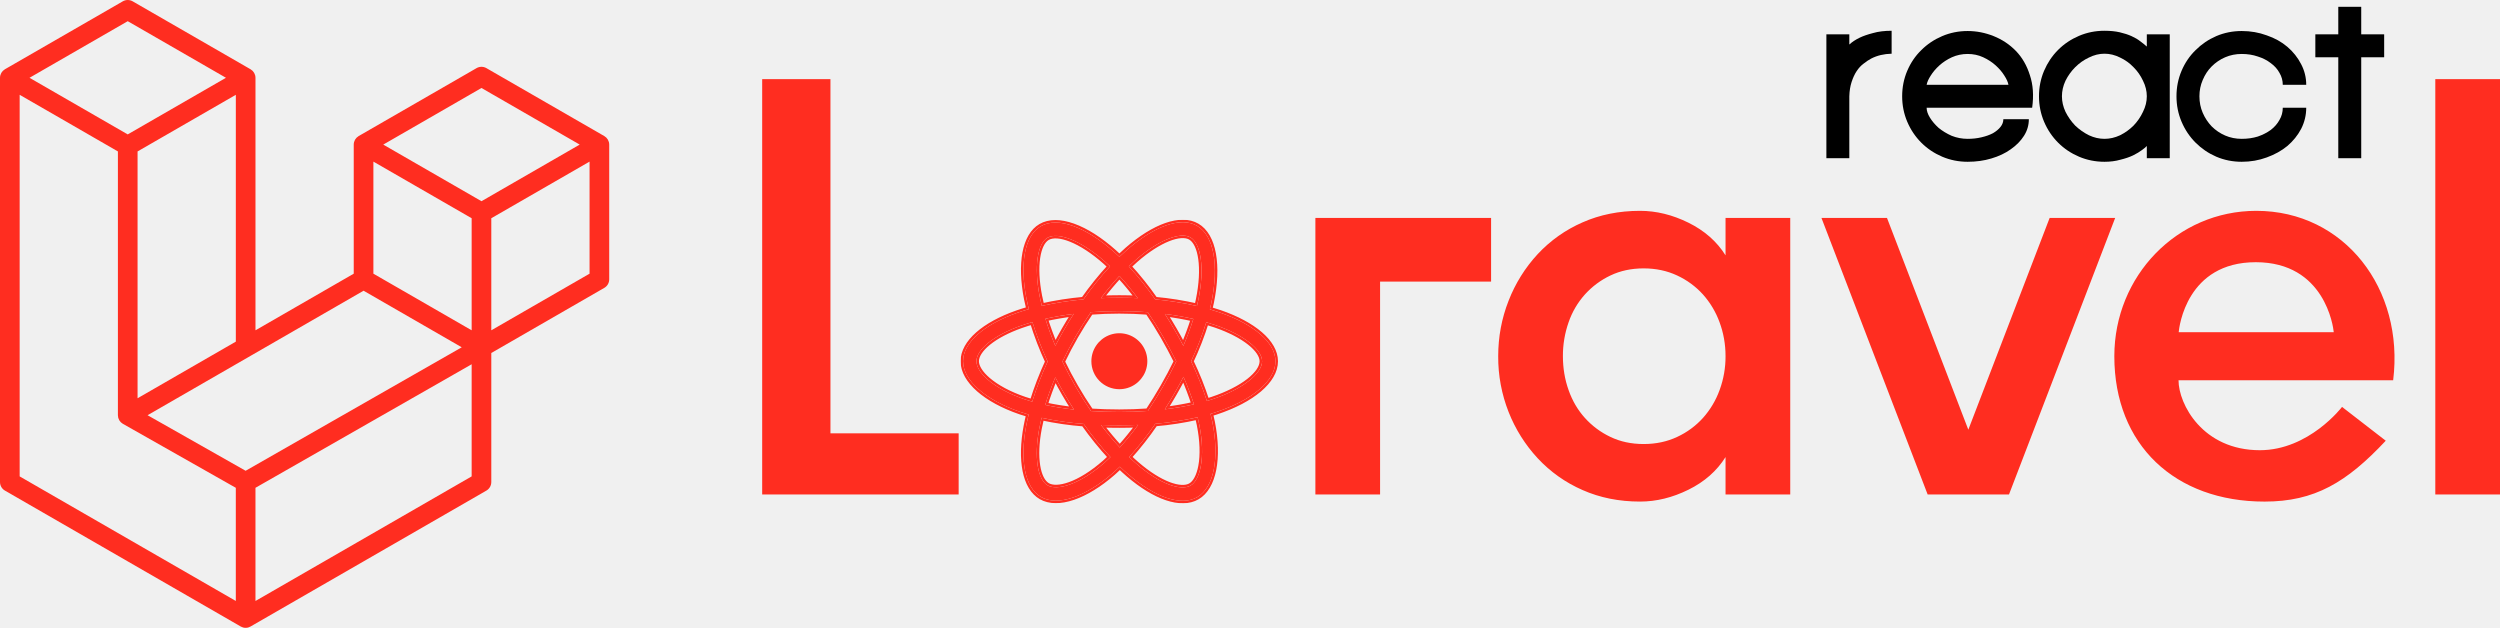
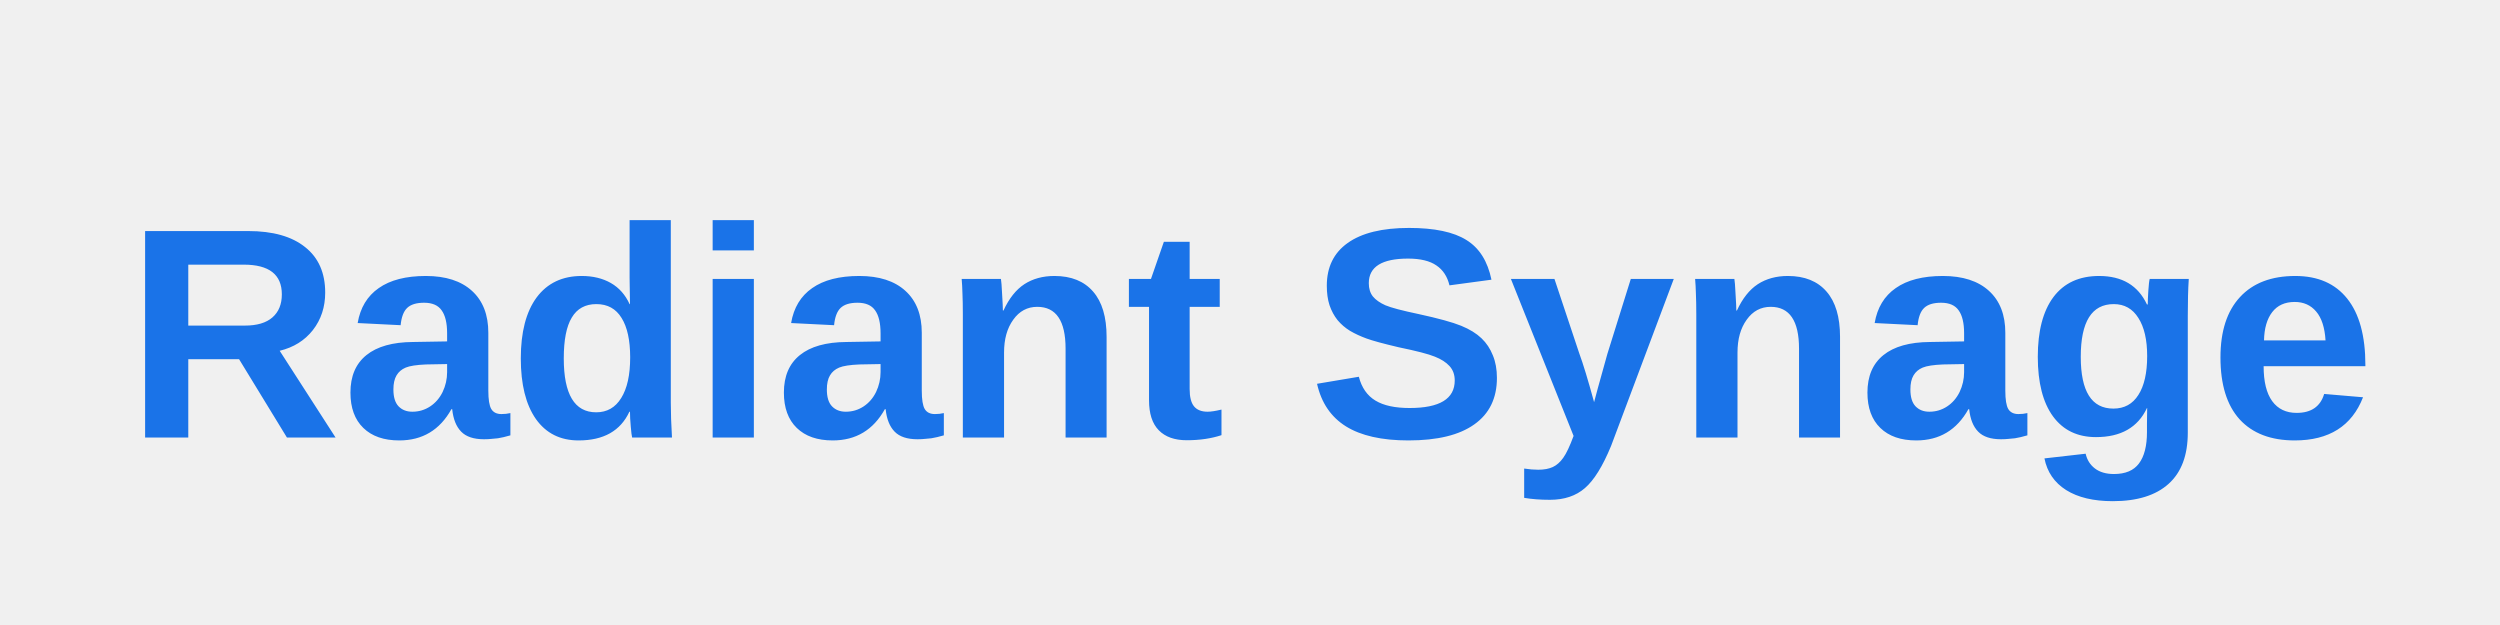
- <svg xmlns="http://www.w3.org/2000/svg" width="1991" height="500" viewBox="0 0 1991 500" fill="none">
-   <mask id="path-1-outside-1_1_7" maskUnits="userSpaceOnUse" x="765" y="175" width="253" height="226" fill="black">
-     <rect fill="white" x="765" y="175" width="253" height="226" />
-     <path d="M971.537 248.894C968.887 247.988 966.217 247.145 963.529 246.365C963.975 244.551 964.386 242.726 964.763 240.892C970.827 211.403 966.862 187.646 953.33 179.825C940.374 172.321 919.125 180.141 897.69 198.84C895.582 200.685 893.518 202.585 891.496 204.541C890.149 203.242 888.767 201.97 887.35 200.727C864.884 180.732 842.365 172.31 828.849 180.157C815.893 187.677 812.042 210.009 817.499 237.958C818.045 240.722 818.658 243.474 819.339 246.214C816.152 247.121 813.073 248.09 810.13 249.117C783.823 258.316 767 272.739 767 287.696C767 303.15 785.056 318.646 812.488 328.042C814.713 328.799 816.959 329.502 819.225 330.152C818.489 333.085 817.838 336.051 817.271 339.05C812.089 366.518 816.131 388.321 829.062 395.795C842.417 403.511 864.822 395.582 886.661 376.458C888.389 374.945 890.116 373.347 891.844 371.664C894.027 373.775 896.273 375.824 898.581 377.811C919.726 396.043 940.607 403.408 953.517 395.914C966.862 388.171 971.2 364.746 965.566 336.246C965.134 334.07 964.637 331.848 964.074 329.582C965.649 329.115 967.192 328.633 968.702 328.136C997.206 318.667 1015.78 303.358 1015.78 287.711C1015.76 272.682 998.403 258.165 971.537 248.894ZM904.681 206.873C923.043 190.854 940.208 184.531 948.033 189.05C956.362 193.865 959.601 213.279 954.367 238.741C954.021 240.399 953.648 242.053 953.247 243.701C942.289 241.208 931.177 239.449 919.985 238.435C913.577 229.204 906.553 220.417 898.959 212.133C900.818 210.33 902.722 208.576 904.671 206.873H904.681ZM840.453 300.476C842.702 304.829 845.053 309.129 847.507 313.376C850.005 317.708 852.608 321.977 855.317 326.182C847.616 325.345 839.963 324.111 832.389 322.487C834.586 315.376 837.292 307.991 840.453 300.476ZM840.453 275.429C837.343 268.074 834.711 260.84 832.55 253.853C839.65 252.262 847.216 250.962 855.104 249.977C852.461 254.102 849.918 258.288 847.475 262.534C845.033 266.781 842.687 271.079 840.437 275.429H840.453ZM846.102 287.955C849.377 281.124 852.905 274.425 856.685 267.857C860.461 261.292 864.481 254.878 868.745 248.614C876.146 248.054 883.733 247.759 891.398 247.759C899.063 247.759 906.697 248.054 914.093 248.619C918.311 254.869 922.307 261.261 926.08 267.795C929.853 274.328 933.427 280.996 936.803 287.799C933.472 294.654 929.906 301.381 926.106 307.981C922.336 314.545 918.363 320.978 914.186 327.281C906.801 327.799 899.156 328.084 891.382 328.084C883.609 328.084 876.109 327.84 868.859 327.369C864.564 321.084 860.511 314.642 856.7 308.043C852.89 301.444 849.352 294.748 846.087 287.955H846.102ZM935.305 313.303C937.81 308.957 940.215 304.553 942.519 300.093C945.678 307.255 948.467 314.576 950.874 322.025C943.21 323.751 935.462 325.074 927.661 325.99C930.293 321.813 932.842 317.584 935.305 313.303ZM942.416 275.434C940.121 271.063 937.736 266.744 935.258 262.477C932.84 258.269 930.319 254.113 927.697 250.008C935.632 251.013 943.245 252.35 950.381 253.983C948.087 261.262 945.428 268.421 942.416 275.434ZM891.502 219.747C896.677 225.401 901.563 231.314 906.143 237.461C896.347 236.994 886.545 236.994 876.736 237.461C881.572 231.066 886.521 225.131 891.502 219.747ZM834.198 189.366C842.521 184.536 860.924 191.439 880.323 208.682C881.561 209.786 882.81 210.941 884.054 212.139C876.422 220.421 869.348 229.201 862.878 238.42C851.711 239.426 840.621 241.157 829.678 243.602C829.046 241.059 828.476 238.499 827.968 235.922C823.278 211.962 826.382 193.901 834.198 189.366ZM822.065 319.89C819.992 319.299 817.945 318.658 815.924 317.967C803.796 313.821 793.779 308.411 786.901 302.518C780.744 297.237 777.624 291.966 777.624 287.696C777.624 278.621 791.13 267.043 813.654 259.191C816.483 258.207 819.337 257.307 822.215 256.491C825.561 267.242 829.612 277.759 834.343 287.976C829.555 298.333 825.454 308.994 822.065 319.89ZM879.659 368.436C870.004 376.894 860.333 382.89 851.808 385.911C844.148 388.622 838.048 388.7 834.363 386.569C826.517 382.035 823.252 364.523 827.704 341.035C828.232 338.271 828.837 335.507 829.518 332.743C840.57 335.124 851.771 336.75 863.044 337.609C869.577 346.876 876.71 355.706 884.396 364.041C882.852 365.559 881.271 367.021 879.659 368.436ZM891.797 356.402C886.76 350.955 881.732 344.927 876.83 338.449C881.594 338.636 886.445 338.729 891.382 338.729C896.451 338.729 901.468 338.62 906.412 338.397C901.849 344.643 896.971 350.652 891.797 356.402ZM956.331 371.219C954.849 379.221 951.869 384.559 948.184 386.694C940.342 391.244 923.577 385.331 905.5 369.736C903.427 367.954 901.354 366.041 899.244 364.036C906.781 355.668 913.747 346.803 920.094 337.501C931.429 336.54 942.685 334.8 953.781 332.292C954.289 334.344 954.738 336.355 955.128 338.325C957.621 350.918 957.979 362.31 956.331 371.219ZM965.349 318.024C963.991 318.475 962.591 318.911 961.171 319.336C957.692 308.535 953.483 297.983 948.572 287.753C953.299 277.659 957.343 267.26 960.679 256.626C963.224 257.367 965.696 258.145 968.075 258.969C991.096 266.908 1005.14 278.663 1005.14 287.696C1005.14 297.335 989.971 309.846 965.349 318.024Z" />
-   </mask>
-   <path d="M971.537 248.894C968.887 247.988 966.217 247.145 963.529 246.365C963.975 244.551 964.386 242.726 964.763 240.892C970.827 211.403 966.862 187.646 953.33 179.825C940.374 172.321 919.125 180.141 897.69 198.84C895.582 200.685 893.518 202.585 891.496 204.541C890.149 203.242 888.767 201.97 887.35 200.727C864.884 180.732 842.365 172.31 828.849 180.157C815.893 187.677 812.042 210.009 817.499 237.958C818.045 240.722 818.658 243.474 819.339 246.214C816.152 247.121 813.073 248.09 810.13 249.117C783.823 258.316 767 272.739 767 287.696C767 303.15 785.056 318.646 812.488 328.042C814.713 328.799 816.959 329.502 819.225 330.152C818.489 333.085 817.838 336.051 817.271 339.05C812.089 366.518 816.131 388.321 829.062 395.795C842.417 403.511 864.822 395.582 886.661 376.458C888.389 374.945 890.116 373.347 891.844 371.664C894.027 373.775 896.273 375.824 898.581 377.811C919.726 396.043 940.607 403.408 953.517 395.914C966.862 388.171 971.2 364.746 965.566 336.246C965.134 334.07 964.637 331.848 964.074 329.582C965.649 329.115 967.192 328.633 968.702 328.136C997.206 318.667 1015.78 303.358 1015.78 287.711C1015.76 272.682 998.403 258.165 971.537 248.894ZM904.681 206.873C923.043 190.854 940.208 184.531 948.033 189.05C956.362 193.865 959.601 213.279 954.367 238.741C954.021 240.399 953.648 242.053 953.247 243.701C942.289 241.208 931.177 239.449 919.985 238.435C913.577 229.204 906.553 220.417 898.959 212.133C900.818 210.33 902.722 208.576 904.671 206.873H904.681ZM840.453 300.476C842.702 304.829 845.053 309.129 847.507 313.376C850.005 317.708 852.608 321.977 855.317 326.182C847.616 325.345 839.963 324.111 832.389 322.487C834.586 315.376 837.292 307.991 840.453 300.476ZM840.453 275.429C837.343 268.074 834.711 260.84 832.55 253.853C839.65 252.262 847.216 250.962 855.104 249.977C852.461 254.102 849.918 258.288 847.475 262.534C845.033 266.781 842.687 271.079 840.437 275.429H840.453ZM846.102 287.955C849.377 281.124 852.905 274.425 856.685 267.857C860.461 261.292 864.481 254.878 868.745 248.614C876.146 248.054 883.733 247.759 891.398 247.759C899.063 247.759 906.697 248.054 914.093 248.619C918.311 254.869 922.307 261.261 926.08 267.795C929.853 274.328 933.427 280.996 936.803 287.799C933.472 294.654 929.906 301.381 926.106 307.981C922.336 314.545 918.363 320.978 914.186 327.281C906.801 327.799 899.156 328.084 891.382 328.084C883.609 328.084 876.109 327.84 868.859 327.369C864.564 321.084 860.511 314.642 856.7 308.043C852.89 301.444 849.352 294.748 846.087 287.955H846.102ZM935.305 313.303C937.81 308.957 940.215 304.553 942.519 300.093C945.678 307.255 948.467 314.576 950.874 322.025C943.21 323.751 935.462 325.074 927.661 325.99C930.293 321.813 932.842 317.584 935.305 313.303ZM942.416 275.434C940.121 271.063 937.736 266.744 935.258 262.477C932.84 258.269 930.319 254.113 927.697 250.008C935.632 251.013 943.245 252.35 950.381 253.983C948.087 261.262 945.428 268.421 942.416 275.434ZM891.502 219.747C896.677 225.401 901.563 231.314 906.143 237.461C896.347 236.994 886.545 236.994 876.736 237.461C881.572 231.066 886.521 225.131 891.502 219.747ZM834.198 189.366C842.521 184.536 860.924 191.439 880.323 208.682C881.561 209.786 882.81 210.941 884.054 212.139C876.422 220.421 869.348 229.201 862.878 238.42C851.711 239.426 840.621 241.157 829.678 243.602C829.046 241.059 828.476 238.499 827.968 235.922C823.278 211.962 826.382 193.901 834.198 189.366ZM822.065 319.89C819.992 319.299 817.945 318.658 815.924 317.967C803.796 313.821 793.779 308.411 786.901 302.518C780.744 297.237 777.624 291.966 777.624 287.696C777.624 278.621 791.13 267.043 813.654 259.191C816.483 258.207 819.337 257.307 822.215 256.491C825.561 267.242 829.612 277.759 834.343 287.976C829.555 298.333 825.454 308.994 822.065 319.89ZM879.659 368.436C870.004 376.894 860.333 382.89 851.808 385.911C844.148 388.622 838.048 388.7 834.363 386.569C826.517 382.035 823.252 364.523 827.704 341.035C828.232 338.271 828.837 335.507 829.518 332.743C840.57 335.124 851.771 336.75 863.044 337.609C869.577 346.876 876.71 355.706 884.396 364.041C882.852 365.559 881.271 367.021 879.659 368.436ZM891.797 356.402C886.76 350.955 881.732 344.927 876.83 338.449C881.594 338.636 886.445 338.729 891.382 338.729C896.451 338.729 901.468 338.62 906.412 338.397C901.849 344.643 896.971 350.652 891.797 356.402ZM956.331 371.219C954.849 379.221 951.869 384.559 948.184 386.694C940.342 391.244 923.577 385.331 905.5 369.736C903.427 367.954 901.354 366.041 899.244 364.036C906.781 355.668 913.747 346.803 920.094 337.501C931.429 336.54 942.685 334.8 953.781 332.292C954.289 334.344 954.738 336.355 955.128 338.325C957.621 350.918 957.979 362.31 956.331 371.219ZM965.349 318.024C963.991 318.475 962.591 318.911 961.171 319.336C957.692 308.535 953.483 297.983 948.572 287.753C953.299 277.659 957.343 267.26 960.679 256.626C963.224 257.367 965.696 258.145 968.075 258.969C991.096 266.908 1005.14 278.663 1005.14 287.696C1005.14 297.335 989.971 309.846 965.349 318.024Z" fill="#FF2D20" />
-   <path d="M971.537 248.894C968.887 247.988 966.217 247.145 963.529 246.365C963.975 244.551 964.386 242.726 964.763 240.892C970.827 211.403 966.862 187.646 953.33 179.825C940.374 172.321 919.125 180.141 897.69 198.84C895.582 200.685 893.518 202.585 891.496 204.541C890.149 203.242 888.767 201.97 887.35 200.727C864.884 180.732 842.365 172.31 828.849 180.157C815.893 187.677 812.042 210.009 817.499 237.958C818.045 240.722 818.658 243.474 819.339 246.214C816.152 247.121 813.073 248.09 810.13 249.117C783.823 258.316 767 272.739 767 287.696C767 303.15 785.056 318.646 812.488 328.042C814.713 328.799 816.959 329.502 819.225 330.152C818.489 333.085 817.838 336.051 817.271 339.05C812.089 366.518 816.131 388.321 829.062 395.795C842.417 403.511 864.822 395.582 886.661 376.458C888.389 374.945 890.116 373.347 891.844 371.664C894.027 373.775 896.273 375.824 898.581 377.811C919.726 396.043 940.607 403.408 953.517 395.914C966.862 388.171 971.2 364.746 965.566 336.246C965.134 334.07 964.637 331.848 964.074 329.582C965.649 329.115 967.192 328.633 968.702 328.136C997.206 318.667 1015.78 303.358 1015.78 287.711C1015.76 272.682 998.403 258.165 971.537 248.894ZM904.681 206.873C923.043 190.854 940.208 184.531 948.033 189.05C956.362 193.865 959.601 213.279 954.367 238.741C954.021 240.399 953.648 242.053 953.247 243.701C942.289 241.208 931.177 239.449 919.985 238.435C913.577 229.204 906.553 220.417 898.959 212.133C900.818 210.33 902.722 208.576 904.671 206.873H904.681ZM840.453 300.476C842.702 304.829 845.053 309.129 847.507 313.376C850.005 317.708 852.608 321.977 855.317 326.182C847.616 325.345 839.963 324.111 832.389 322.487C834.586 315.376 837.292 307.991 840.453 300.476ZM840.453 275.429C837.343 268.074 834.711 260.84 832.55 253.853C839.65 252.262 847.216 250.962 855.104 249.977C852.461 254.102 849.918 258.288 847.475 262.534C845.033 266.781 842.687 271.079 840.437 275.429H840.453ZM846.102 287.955C849.377 281.124 852.905 274.425 856.685 267.857C860.461 261.292 864.481 254.878 868.745 248.614C876.146 248.054 883.733 247.759 891.398 247.759C899.063 247.759 906.697 248.054 914.093 248.619C918.311 254.869 922.307 261.261 926.08 267.795C929.853 274.328 933.427 280.996 936.803 287.799C933.472 294.654 929.906 301.381 926.106 307.981C922.336 314.545 918.363 320.978 914.186 327.281C906.801 327.799 899.156 328.084 891.382 328.084C883.609 328.084 876.109 327.84 868.859 327.369C864.564 321.084 860.511 314.642 856.7 308.043C852.89 301.444 849.352 294.748 846.087 287.955H846.102ZM935.305 313.303C937.81 308.957 940.215 304.553 942.519 300.093C945.678 307.255 948.467 314.576 950.874 322.025C943.21 323.751 935.462 325.074 927.661 325.99C930.293 321.813 932.842 317.584 935.305 313.303ZM942.416 275.434C940.121 271.063 937.736 266.744 935.258 262.477C932.84 258.269 930.319 254.113 927.697 250.008C935.632 251.013 943.245 252.35 950.381 253.983C948.087 261.262 945.428 268.421 942.416 275.434ZM891.502 219.747C896.677 225.401 901.563 231.314 906.143 237.461C896.347 236.994 886.545 236.994 876.736 237.461C881.572 231.066 886.521 225.131 891.502 219.747ZM834.198 189.366C842.521 184.536 860.924 191.439 880.323 208.682C881.561 209.786 882.81 210.941 884.054 212.139C876.422 220.421 869.348 229.201 862.878 238.42C851.711 239.426 840.621 241.157 829.678 243.602C829.046 241.059 828.476 238.499 827.968 235.922C823.278 211.962 826.382 193.901 834.198 189.366ZM822.065 319.89C819.992 319.299 817.945 318.658 815.924 317.967C803.796 313.821 793.779 308.411 786.901 302.518C780.744 297.237 777.624 291.966 777.624 287.696C777.624 278.621 791.13 267.043 813.654 259.191C816.483 258.207 819.337 257.307 822.215 256.491C825.561 267.242 829.612 277.759 834.343 287.976C829.555 298.333 825.454 308.994 822.065 319.89ZM879.659 368.436C870.004 376.894 860.333 382.89 851.808 385.911C844.148 388.622 838.048 388.7 834.363 386.569C826.517 382.035 823.252 364.523 827.704 341.035C828.232 338.271 828.837 335.507 829.518 332.743C840.57 335.124 851.771 336.75 863.044 337.609C869.577 346.876 876.71 355.706 884.396 364.041C882.852 365.559 881.271 367.021 879.659 368.436ZM891.797 356.402C886.76 350.955 881.732 344.927 876.83 338.449C881.594 338.636 886.445 338.729 891.382 338.729C896.451 338.729 901.468 338.62 906.412 338.397C901.849 344.643 896.971 350.652 891.797 356.402ZM956.331 371.219C954.849 379.221 951.869 384.559 948.184 386.694C940.342 391.244 923.577 385.331 905.5 369.736C903.427 367.954 901.354 366.041 899.244 364.036C906.781 355.668 913.747 346.803 920.094 337.501C931.429 336.54 942.685 334.8 953.781 332.292C954.289 334.344 954.738 336.355 955.128 338.325C957.621 350.918 957.979 362.31 956.331 371.219ZM965.349 318.024C963.991 318.475 962.591 318.911 961.171 319.336C957.692 308.535 953.483 297.983 948.572 287.753C953.299 277.659 957.343 267.26 960.679 256.626C963.224 257.367 965.696 258.145 968.075 258.969C991.096 266.908 1005.14 278.663 1005.14 287.696C1005.14 297.335 989.971 309.846 965.349 318.024Z" stroke="#FF2D20" stroke-width="4" mask="url(#path-1-outside-1_1_7)" />
-   <path d="M891.382 309.96C895.793 309.974 900.109 308.679 903.783 306.24C907.457 303.8 910.325 300.324 912.023 296.253C913.721 292.182 914.172 287.699 913.321 283.372C912.469 279.044 910.352 275.066 907.239 271.943C904.125 268.819 900.154 266.689 895.829 265.823C891.504 264.957 887.02 265.394 882.944 267.079C878.867 268.764 875.383 271.62 872.931 275.286C870.479 278.953 869.17 283.264 869.17 287.675C869.164 290.597 869.733 293.492 870.847 296.193C871.96 298.895 873.595 301.351 875.658 303.421C877.72 305.49 880.171 307.133 882.869 308.255C885.567 309.377 888.46 309.957 891.382 309.96Z" fill="#FF2D20" />
-   <path fill-rule="evenodd" clip-rule="evenodd" d="M484.904 113.113C485.084 113.78 485.176 114.467 485.178 115.157V222.481C485.178 223.859 484.815 225.212 484.125 226.404C483.435 227.596 482.443 228.584 481.25 229.27L391.267 281.132V383.926C391.267 386.724 389.782 389.306 387.359 390.715L199.527 498.958C199.097 499.202 198.628 499.359 198.159 499.525C197.984 499.584 197.817 499.691 197.632 499.74C196.319 500.087 194.939 500.087 193.626 499.74C193.411 499.682 193.215 499.564 193.01 499.486C192.58 499.33 192.131 499.193 191.72 498.958L3.928 390.715C2.735 390.029 1.744 389.04 1.054 387.848C0.365 386.656 0.001 385.304 0 383.926L0 61.955C0 61.251 0.098 60.566 0.274 59.901C0.332 59.676 0.469 59.471 0.547 59.246C0.694 58.835 0.831 58.414 1.046 58.033C1.192 57.779 1.407 57.573 1.583 57.338C1.808 57.025 2.013 56.703 2.277 56.429C2.501 56.204 2.795 56.038 3.049 55.842C3.332 55.607 3.586 55.353 3.908 55.167L97.819 1.045C99.008 0.36 100.356 0 101.728 0C103.099 0 104.447 0.36 105.636 1.045L199.537 55.167H199.557C199.869 55.363 200.133 55.607 200.417 55.832C200.671 56.028 200.954 56.204 201.179 56.419C201.452 56.703 201.648 57.025 201.882 57.338C202.048 57.573 202.273 57.779 202.41 58.033C202.635 58.424 202.762 58.835 202.918 59.246C202.996 59.471 203.133 59.676 203.192 59.911C203.371 60.578 203.463 61.265 203.465 61.955V263.055L281.713 217.952V115.148C281.713 114.463 281.81 113.768 281.986 113.113C282.055 112.878 282.182 112.673 282.26 112.448C282.416 112.037 282.553 111.617 282.768 111.235C282.915 110.981 283.13 110.775 283.296 110.541C283.53 110.228 283.726 109.905 283.999 109.631C284.224 109.406 284.507 109.24 284.761 109.044C285.054 108.809 285.309 108.555 285.621 108.369L379.542 54.248C380.73 53.562 382.078 53.201 383.45 53.201C384.822 53.201 386.17 53.562 387.359 54.248L481.26 108.369C481.592 108.565 481.846 108.809 482.139 109.034C482.383 109.23 482.667 109.406 482.891 109.621C483.165 109.905 483.36 110.228 483.595 110.541C483.771 110.775 483.986 110.981 484.123 111.235C484.347 111.617 484.474 112.037 484.631 112.448C484.719 112.673 484.846 112.878 484.904 113.113ZM469.524 217.952V128.705L436.664 147.642L391.267 173.808V263.055L469.534 217.952H469.524ZM375.623 379.397V290.091L330.969 315.621L203.455 388.475V478.622L375.623 379.397ZM15.653 75.503V379.397L187.802 478.612V388.485L97.868 337.532L97.839 337.513L97.8 337.493C97.497 337.317 97.243 337.063 96.959 336.847C96.715 336.652 96.432 336.495 96.217 336.28L96.197 336.251C95.943 336.006 95.767 335.703 95.552 335.429C95.357 335.165 95.122 334.94 94.966 334.666L94.956 334.637C94.78 334.343 94.673 333.991 94.546 333.659C94.419 333.365 94.253 333.091 94.175 332.778C94.077 332.407 94.057 332.006 94.018 331.624C93.979 331.331 93.901 331.037 93.901 330.744V120.606L48.514 94.43L15.653 75.503ZM101.737 16.872L23.5 61.955L101.718 107.039L179.946 61.946L101.718 16.872H101.737ZM142.425 298.23L187.812 272.074V75.503L154.951 94.44L109.554 120.606V317.177L142.425 298.23ZM383.45 70.074L305.222 115.157L383.45 160.241L461.668 115.148L383.45 70.074ZM375.623 173.808L330.227 147.642L297.366 128.705V217.952L342.753 244.108L375.623 263.055V173.808ZM195.619 374.927L310.362 309.351L367.719 276.583L289.549 231.529L199.547 283.401L117.518 330.675L195.619 374.927Z" fill="#FF2D20" />
-   <path fill-rule="evenodd" clip-rule="evenodd" d="M661.371 63V345.115H763.474V393.787H607V63H661.371ZM1047.57 393.787V173.576H1187.5V224.268H1099.09V393.811H1047.57V393.787ZM1374.22 203.347V173.576H1425.75V393.799H1374.22V364.016C1367.29 375.045 1357.45 383.712 1344.68 390.004C1331.92 396.308 1319.08 399.454 1306.15 399.454C1289.45 399.454 1274.17 396.394 1260.3 390.249C1246.79 384.36 1234.64 375.751 1224.61 364.958C1214.66 354.224 1206.81 341.728 1201.45 328.112C1195.88 313.965 1193.07 298.88 1193.17 283.675C1193.17 268.251 1195.93 253.513 1201.45 239.484C1206.77 225.777 1214.62 213.193 1224.6 202.393C1234.64 191.605 1246.79 183 1260.3 177.114C1274.17 170.969 1289.45 167.909 1306.15 167.909C1319.07 167.909 1331.92 171.055 1344.68 177.359C1357.45 183.663 1367.29 192.318 1374.22 203.347ZM1369.5 310.619C1372.67 301.995 1374.27 292.875 1374.22 283.688C1374.22 274.225 1372.63 265.252 1369.5 256.757C1366.54 248.576 1362.06 241.035 1356.27 234.538C1350.5 228.166 1343.5 223.021 1335.7 219.408C1327.67 215.638 1318.75 213.74 1308.99 213.74C1299.22 213.74 1290.39 215.638 1282.52 219.408C1274.81 223.064 1267.9 228.206 1262.19 234.538C1256.42 241.001 1252 248.551 1249.2 256.744C1246.17 265.399 1244.65 274.508 1244.7 283.675C1244.7 293.126 1246.18 302.111 1249.2 310.606C1252.18 319.126 1256.52 326.52 1262.19 332.824C1267.9 339.159 1274.81 344.302 1282.52 347.955C1290.39 351.737 1299.22 353.623 1308.99 353.623C1318.75 353.623 1327.67 351.737 1335.7 347.955C1343.51 344.346 1350.5 339.2 1356.27 332.824C1362.06 326.332 1366.54 318.795 1369.5 310.619ZM1632.33 173.576H1684.52L1599.96 393.799H1535.18L1450.61 173.576H1502.8L1567.57 342.214L1632.33 173.576ZM1796.91 167.909C1867.06 167.909 1914.91 230.07 1905.92 302.821H1734.98C1734.98 321.819 1754.17 358.544 1799.74 358.544C1838.92 358.544 1865.19 324.084 1865.2 324.06L1900.01 350.991C1868.89 384.202 1843.4 399.467 1803.49 399.467C1732.19 399.467 1683.85 354.369 1683.85 283.688C1683.85 219.751 1733.82 167.909 1796.91 167.909ZM1735.11 264.542H1858.6C1858.22 260.307 1851.52 208.819 1796.49 208.819C1741.45 208.819 1735.51 260.307 1735.11 264.542ZM1939.47 393.787V63H1991V393.787H1939.47Z" fill="#FF2D20" />
-   <path d="M1472.8 35.462C1474.96 33.432 1477.74 31.605 1481.12 29.981C1483.96 28.628 1487.48 27.41 1491.68 26.327C1495.87 25.109 1500.81 24.5 1506.49 24.5V42.77C1500.4 42.905 1494.99 44.191 1490.25 46.627C1488.22 47.71 1486.19 49.063 1484.16 50.687C1482.13 52.176 1480.31 54.138 1478.68 56.574C1477.06 59.01 1475.71 61.92 1474.62 65.303C1473.54 68.551 1472.93 72.34 1472.8 76.671V126H1454.53V27.342H1472.8V35.462Z" fill="black" />
-   <path d="M1615.77 94.941C1615.77 99.678 1614.49 104.076 1611.91 108.136C1609.34 112.196 1605.82 115.782 1601.36 118.895C1597.03 122.008 1591.89 124.444 1585.93 126.203C1580.11 127.962 1573.82 128.842 1567.05 128.842C1559.88 128.842 1553.11 127.489 1546.75 124.782C1540.39 122.075 1534.84 118.354 1530.11 113.617C1525.37 108.88 1521.65 103.332 1518.94 96.971C1516.23 90.61 1514.88 83.844 1514.88 76.671C1514.88 69.498 1516.23 62.732 1518.94 56.371C1521.65 50.01 1525.37 44.529 1530.11 39.928C1534.84 35.191 1540.39 31.47 1546.75 28.763C1553.11 26.056 1559.88 24.703 1567.05 24.703C1574.09 24.703 1580.99 26.056 1587.76 28.763C1594.52 31.47 1600.41 35.394 1605.42 40.537C1610.43 45.68 1614.15 52.108 1616.58 59.822C1619.15 67.401 1619.76 76.062 1618.41 85.806H1534.37C1534.37 88.242 1535.25 90.881 1537.01 93.723C1538.77 96.565 1541.07 99.272 1543.91 101.843C1546.89 104.279 1550.34 106.377 1554.26 108.136C1558.32 109.76 1562.59 110.572 1567.05 110.572C1570.98 110.572 1574.63 110.166 1578.01 109.354C1581.53 108.542 1584.58 107.459 1587.15 106.106C1589.72 104.617 1591.75 102.926 1593.24 101.031C1594.73 99.136 1595.47 97.106 1595.47 94.941H1615.77ZM1599.53 67.536C1599.13 65.371 1598.04 62.935 1596.28 60.228C1594.52 57.386 1592.22 54.679 1589.38 52.108C1586.54 49.537 1583.22 47.371 1579.43 45.612C1575.65 43.853 1571.52 42.973 1567.05 42.973C1562.59 42.973 1558.39 43.853 1554.47 45.612C1550.68 47.371 1547.36 49.537 1544.52 52.108C1541.68 54.679 1539.38 57.386 1537.62 60.228C1535.86 62.935 1534.77 65.371 1534.37 67.536H1599.53Z" fill="black" />
-   <path d="M1709.72 126V116.256C1709.04 117.068 1707.76 118.151 1705.86 119.504C1704.1 120.857 1701.74 122.278 1698.76 123.767C1695.92 125.12 1692.53 126.271 1688.61 127.218C1684.82 128.301 1680.62 128.842 1676.02 128.842C1668.85 128.842 1662.08 127.489 1655.72 124.782C1649.36 122.075 1643.81 118.354 1639.08 113.617C1634.34 108.88 1630.62 103.332 1627.91 96.971C1625.21 90.61 1623.85 83.844 1623.85 76.671C1623.85 69.498 1625.21 62.732 1627.91 56.371C1630.62 50.01 1634.34 44.462 1639.08 39.725C1643.81 34.988 1649.36 31.267 1655.72 28.56C1662.08 25.853 1668.85 24.5 1676.02 24.5C1680.62 24.5 1684.68 24.906 1688.2 25.718C1691.72 26.53 1694.83 27.545 1697.54 28.763C1700.25 29.981 1702.55 31.334 1704.44 32.823C1706.47 34.312 1708.23 35.733 1709.72 37.086V27.342H1727.99V126H1709.72ZM1642.12 76.671C1642.12 80.866 1643.07 84.994 1644.96 89.054C1646.99 93.114 1649.57 96.768 1652.68 100.016C1655.93 103.129 1659.58 105.7 1663.64 107.73C1667.7 109.625 1671.83 110.572 1676.02 110.572C1680.22 110.572 1684.35 109.625 1688.41 107.73C1692.47 105.7 1696.05 103.129 1699.16 100.016C1702.28 96.768 1704.78 93.114 1706.68 89.054C1708.71 84.994 1709.72 80.866 1709.72 76.671C1709.72 72.476 1708.71 68.348 1706.68 64.288C1704.78 60.228 1702.28 56.642 1699.16 53.529C1696.05 50.281 1692.47 47.71 1688.41 45.815C1684.35 43.785 1680.22 42.77 1676.02 42.77C1671.83 42.77 1667.7 43.785 1663.64 45.815C1659.58 47.71 1655.93 50.281 1652.68 53.529C1649.57 56.642 1646.99 60.228 1644.96 64.288C1643.07 68.348 1642.12 72.476 1642.12 76.671Z" fill="black" />
-   <path d="M1836.68 85.806C1836.68 91.761 1835.32 97.377 1832.62 102.655C1829.91 107.798 1826.25 112.331 1821.65 116.256C1817.05 120.045 1811.57 123.09 1805.21 125.391C1798.98 127.692 1792.35 128.842 1785.32 128.842C1778.14 128.842 1771.38 127.489 1765.02 124.782C1758.79 122.075 1753.31 118.354 1748.57 113.617C1743.84 108.88 1740.11 103.332 1737.41 96.971C1734.7 90.61 1733.35 83.844 1733.35 76.671C1733.35 69.498 1734.7 62.732 1737.41 56.371C1740.11 50.01 1743.84 44.529 1748.57 39.928C1753.31 35.191 1758.79 31.47 1765.02 28.763C1771.38 26.056 1778.14 24.703 1785.32 24.703C1792.35 24.703 1798.98 25.853 1805.21 28.154C1811.57 30.319 1817.05 33.364 1821.65 37.289C1826.25 41.214 1829.91 45.815 1832.62 51.093C1835.32 56.236 1836.68 61.717 1836.68 67.536H1818C1818 64.153 1817.12 60.972 1815.36 57.995C1813.74 55.018 1811.44 52.446 1808.46 50.281C1805.48 47.98 1802.03 46.221 1798.11 45.003C1794.18 43.65 1789.92 42.973 1785.32 42.973C1780.58 42.973 1776.18 43.853 1772.12 45.612C1768.06 47.371 1764.47 49.807 1761.36 52.92C1758.38 55.897 1756.02 59.484 1754.26 63.679C1752.5 67.739 1751.62 72.07 1751.62 76.671C1751.62 81.408 1752.5 85.806 1754.26 89.866C1756.02 93.926 1758.38 97.512 1761.36 100.625C1764.47 103.738 1768.06 106.174 1772.12 107.933C1776.18 109.692 1780.58 110.572 1785.32 110.572C1789.92 110.572 1794.18 109.963 1798.11 108.745C1802.03 107.392 1805.48 105.632 1808.46 103.467C1811.44 101.166 1813.74 98.527 1815.36 95.55C1817.12 92.573 1818 89.325 1818 85.806H1836.68Z" fill="black" />
-   <path d="M1862.21 126V45.612H1843.94V27.342H1862.21V5.418H1880.48V27.342H1898.75V45.612H1880.48V126H1862.21Z" fill="black" />
+ <svg xmlns="http://www.w3.org/2000/svg" width="200" height="50" viewBox="0 0 200 50" fill="none">
+   <text x="10" y="35" font-family="Arial" font-size="24" font-weight="bold" fill="#1A73E8">Radiant Synage</text>
</svg>
